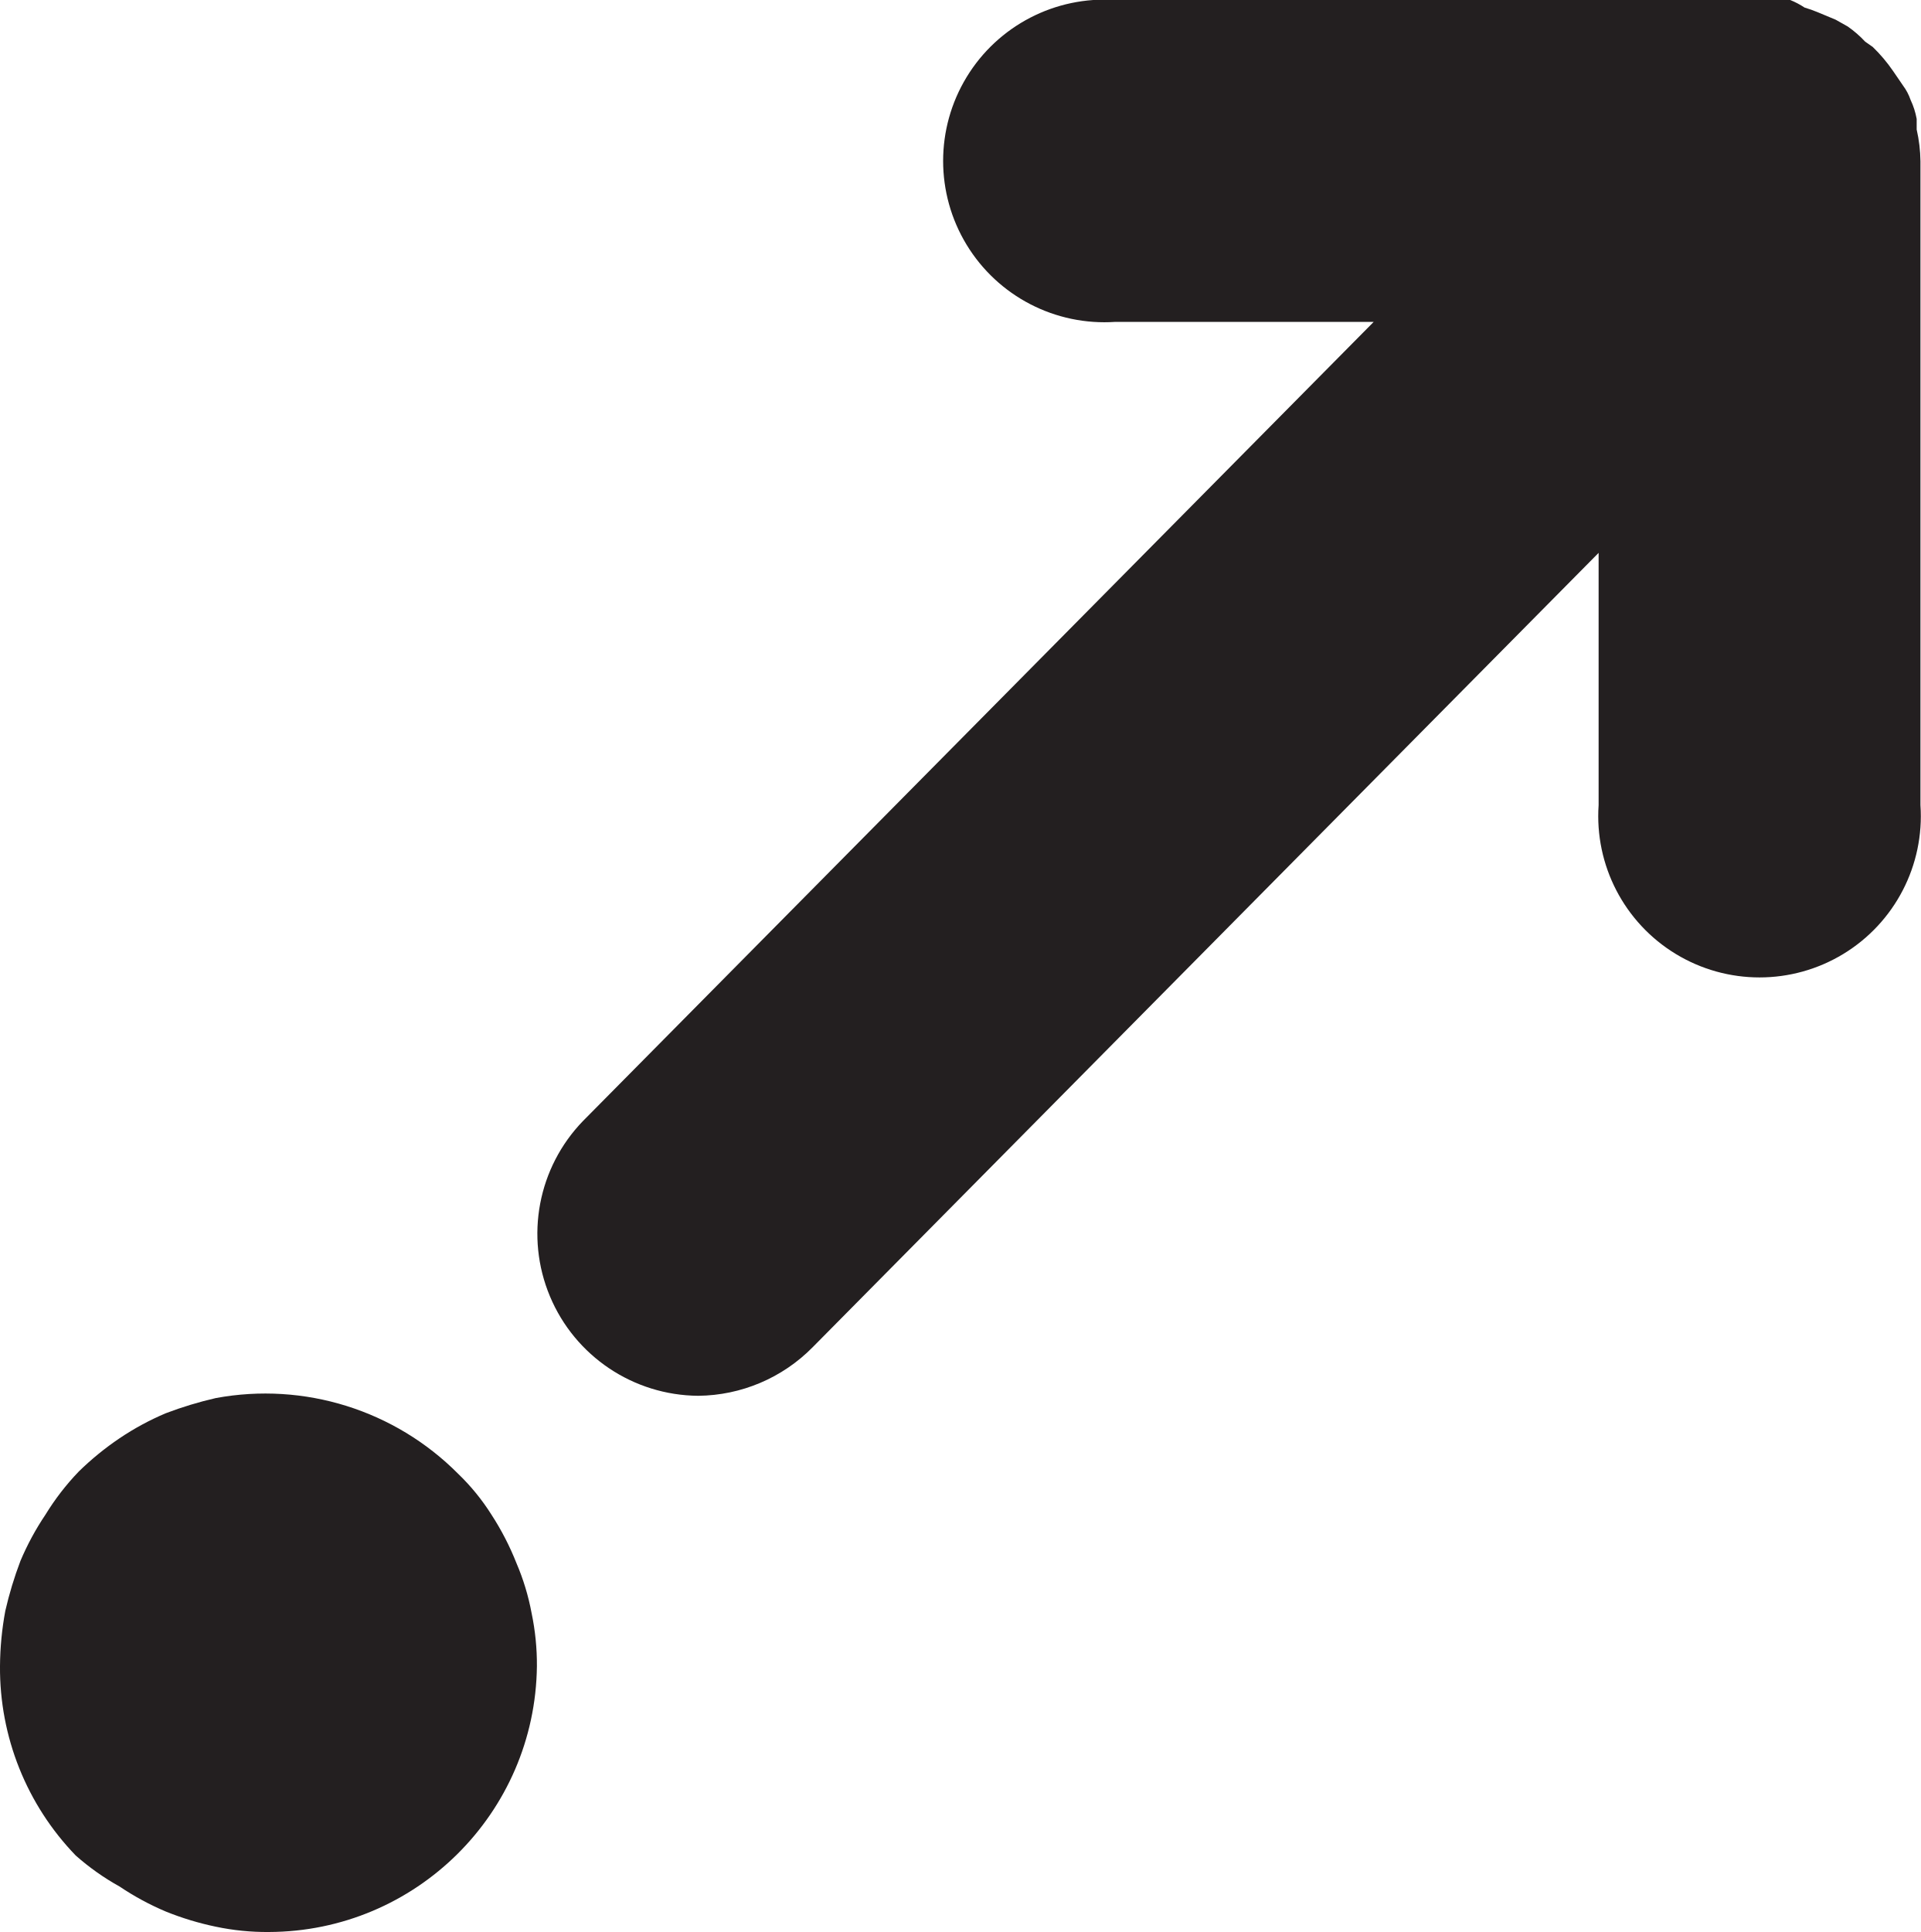
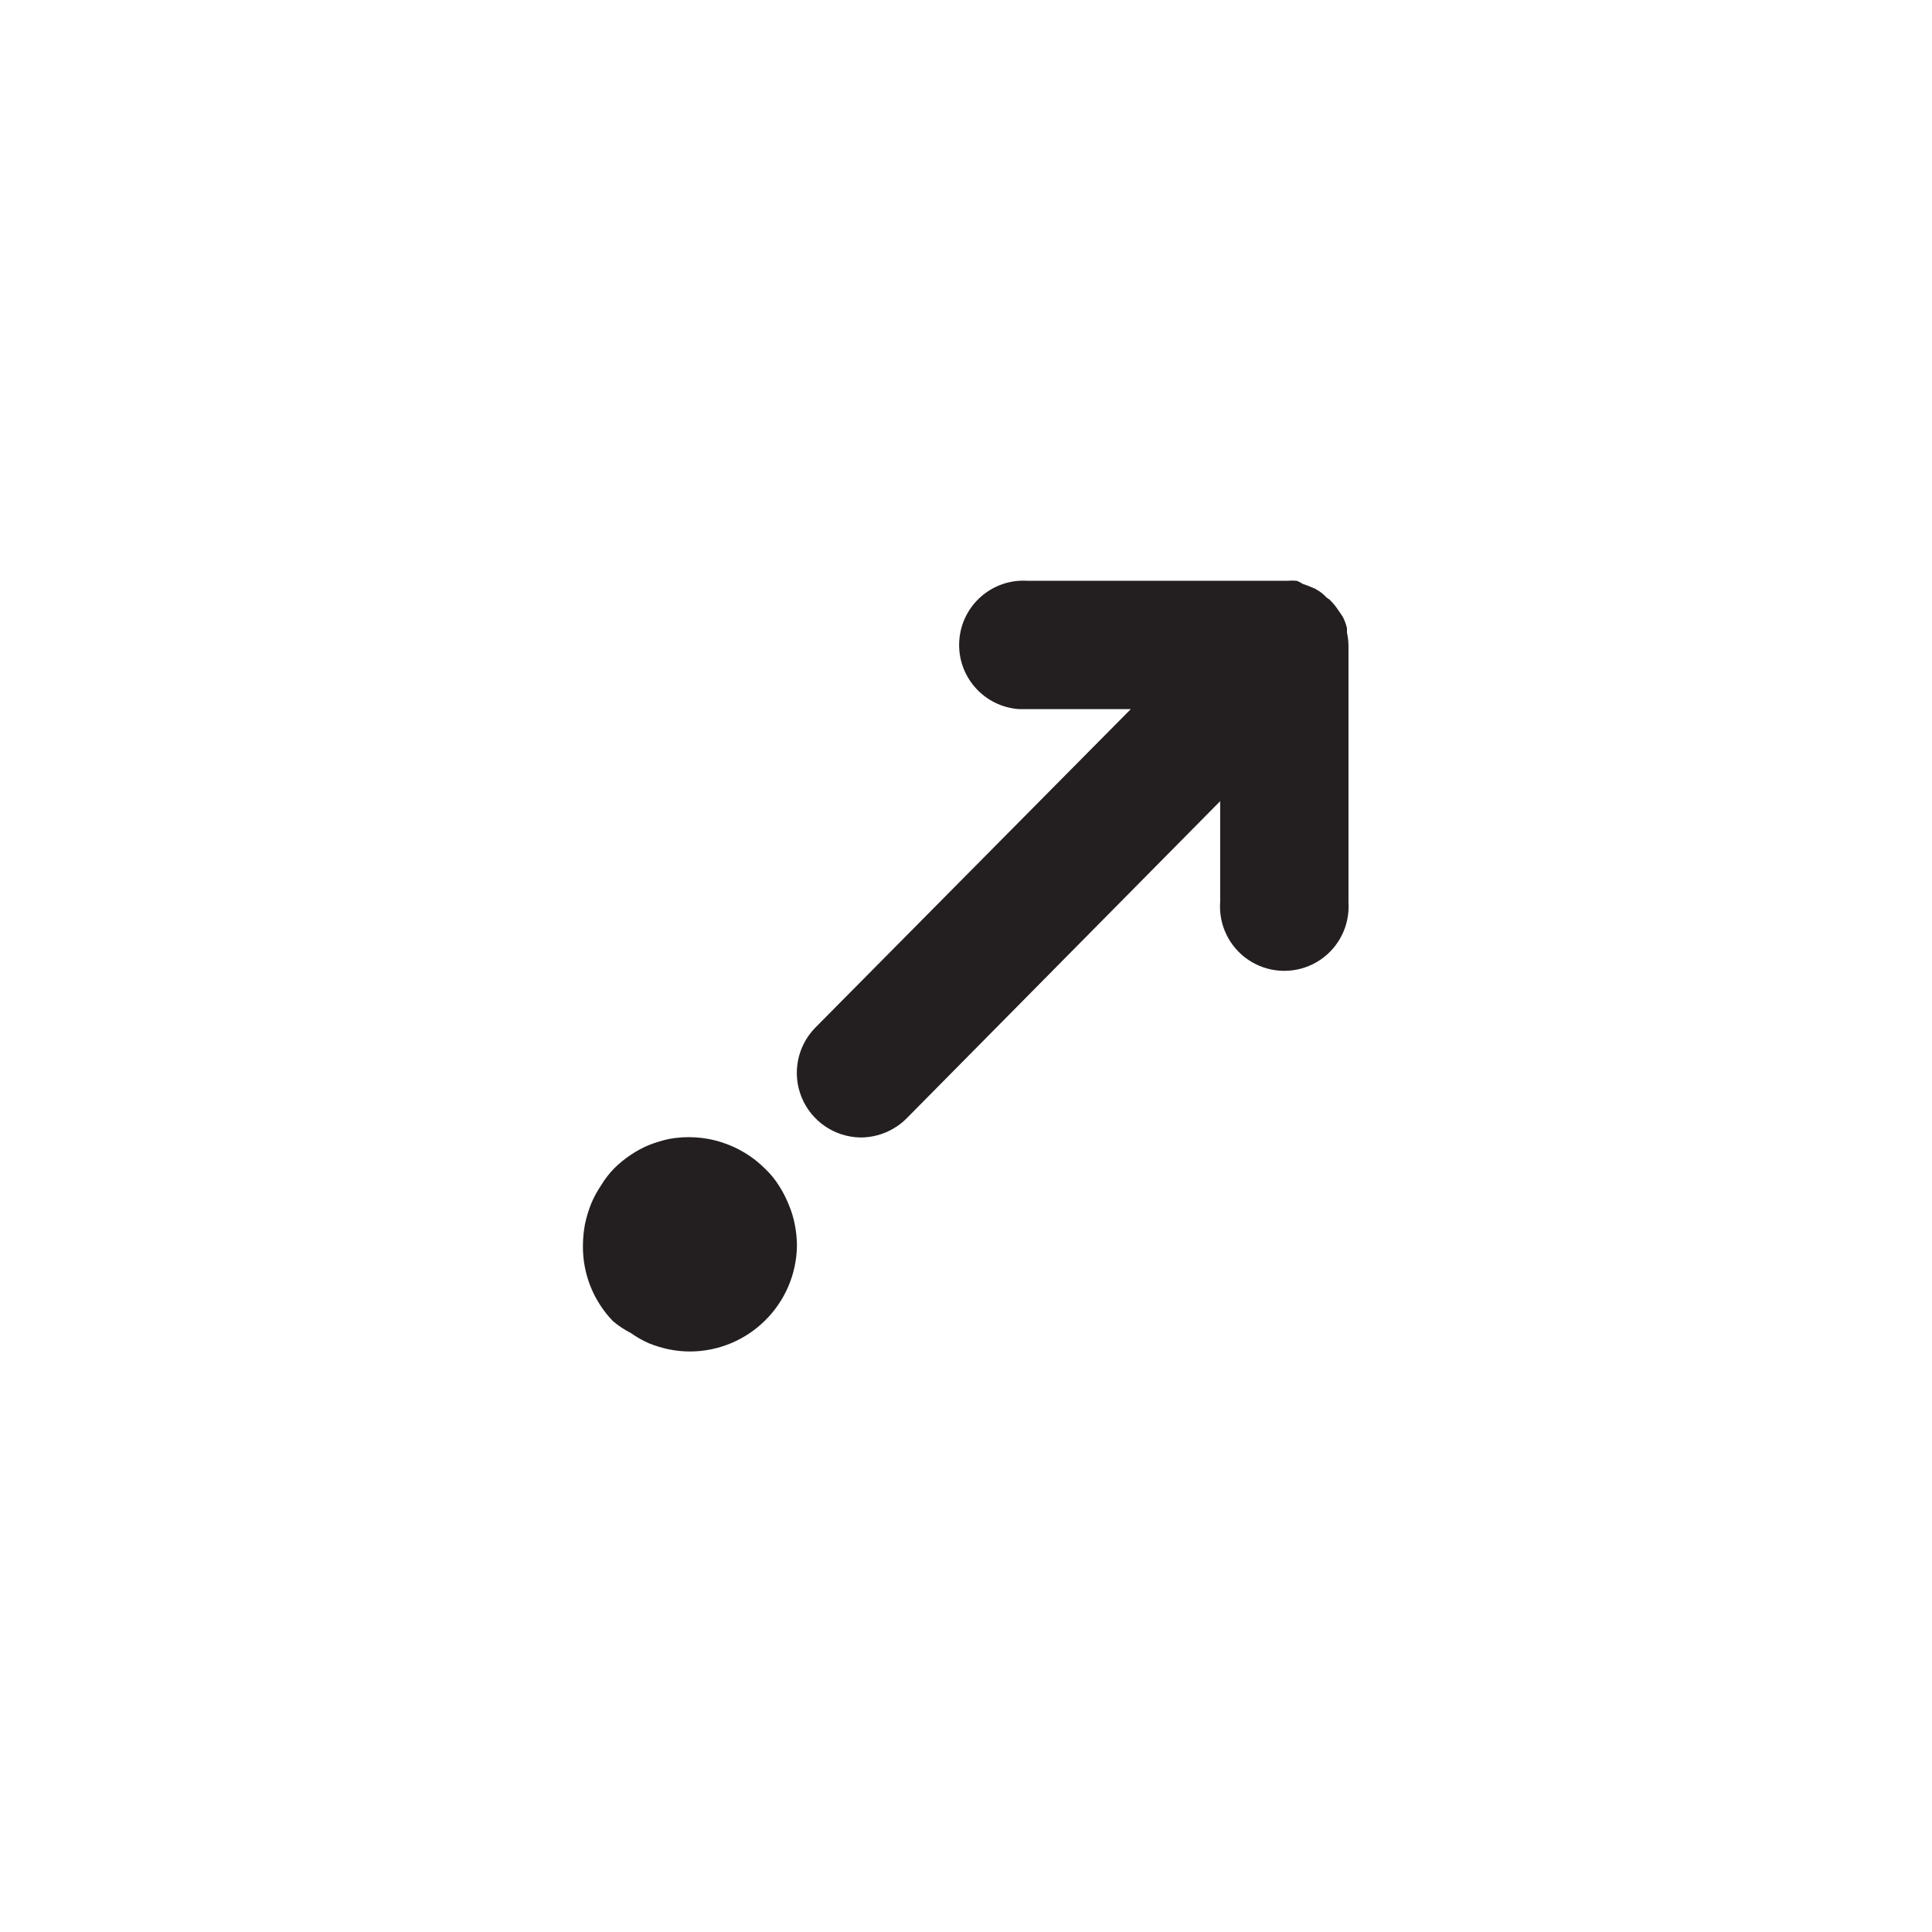
- <svg xmlns="http://www.w3.org/2000/svg" viewBox="0 0 25.36 25.51">
+ <svg xmlns="http://www.w3.org/2000/svg" id="Layer_1" data-name="Layer 1" viewBox="0 0 128 128">
  <defs>
    <style>.cls-1{fill:#231f20;}</style>
  </defs>
  <g id="Layer_2" data-name="Layer 2">
-     <g id="Layer_1-2" data-name="Layer 1">
-       <path class="cls-1" d="M9.22,18.43a2.15,2.15,0,0,0,1.51-.64L21.11,7.3v3.33a2.13,2.13,0,1,0,4.25,0V2.13h0a2,2,0,0,0-.05-.42c0-.05,0-.09,0-.14a1,1,0,0,0-.08-.25.69.69,0,0,0-.1-.19L25,.94a2.08,2.08,0,0,0-.27-.32h0l-.1-.07A1.45,1.45,0,0,0,24.4.35L24.24.26,24,.16A1.66,1.66,0,0,0,23.83.1,1.06,1.06,0,0,0,23.64,0a1.66,1.66,0,0,0-.32,0H14.73a2.13,2.13,0,1,0,0,4.25h3.41L7.7,14.8a2.14,2.14,0,0,0,1.52,3.63Z" />
-       <path class="cls-1" d="M1.58,24.91a3.6,3.6,0,0,0,.61.33,3.86,3.86,0,0,0,.66.2,3.26,3.26,0,0,0,.7.07A3.55,3.55,0,0,0,7.09,22a3.33,3.33,0,0,0-.07-.7,3.13,3.13,0,0,0-.2-.66A3.6,3.6,0,0,0,6.49,20a2.88,2.88,0,0,0-.44-.54,3.59,3.59,0,0,0-3.2-1,5,5,0,0,0-.66.2,3.6,3.6,0,0,0-.61.33,3.84,3.84,0,0,0-.54.44A3.34,3.34,0,0,0,.6,20a3.6,3.6,0,0,0-.33.61,5,5,0,0,0-.2.66A4.15,4.15,0,0,0,0,22a3.56,3.56,0,0,0,1,2.5A3.25,3.25,0,0,0,1.58,24.91Z" />
+     <g id="Layer_1-2" data-name="Layer 1-2">
+       <path class="cls-1" d="M57.08,75.36a4.31,4.31,0,0,0,3-1.28l20.76-21v6.66a4.26,4.26,0,1,0,8.5.58,5.61,5.61,0,0,0,0-.58v-17h0a4.6,4.6,0,0,0-.1-.84v-.28a2.66,2.66,0,0,0-.16-.5,1.52,1.52,0,0,0-.2-.38l-.26-.38a4.16,4.16,0,0,0-.54-.64h0l-.2-.14a2.87,2.87,0,0,0-.46-.4L87.12,39l-.48-.2-.34-.12a2,2,0,0,0-.38-.2,3.42,3.42,0,0,0-.64,0H68.1a4.26,4.26,0,1,0-.59,8.5h7.41L54,68.1a4.28,4.28,0,0,0,3,7.26Z" />
+       <path class="cls-1" d="M41.8,88.32A6.83,6.83,0,0,0,43,89a8.08,8.08,0,0,0,1.32.4,7.23,7.23,0,0,0,1.4.14,7.11,7.11,0,0,0,7.08-7,7.3,7.3,0,0,0-.14-1.4,6.51,6.51,0,0,0-.4-1.32,7.37,7.37,0,0,0-.66-1.28,5.77,5.77,0,0,0-.88-1.08,7.17,7.17,0,0,0-6.4-2,8.73,8.73,0,0,0-1.32.4,6.83,6.83,0,0,0-1.22.66,7,7,0,0,0-1.08.88,6.08,6.08,0,0,0-.88,1.14,6.83,6.83,0,0,0-.66,1.22,8.73,8.73,0,0,0-.4,1.32,7.94,7.94,0,0,0-.14,1.46,7.08,7.08,0,0,0,2,5A6.38,6.38,0,0,0,41.8,88.32Z" />
    </g>
  </g>
</svg>
